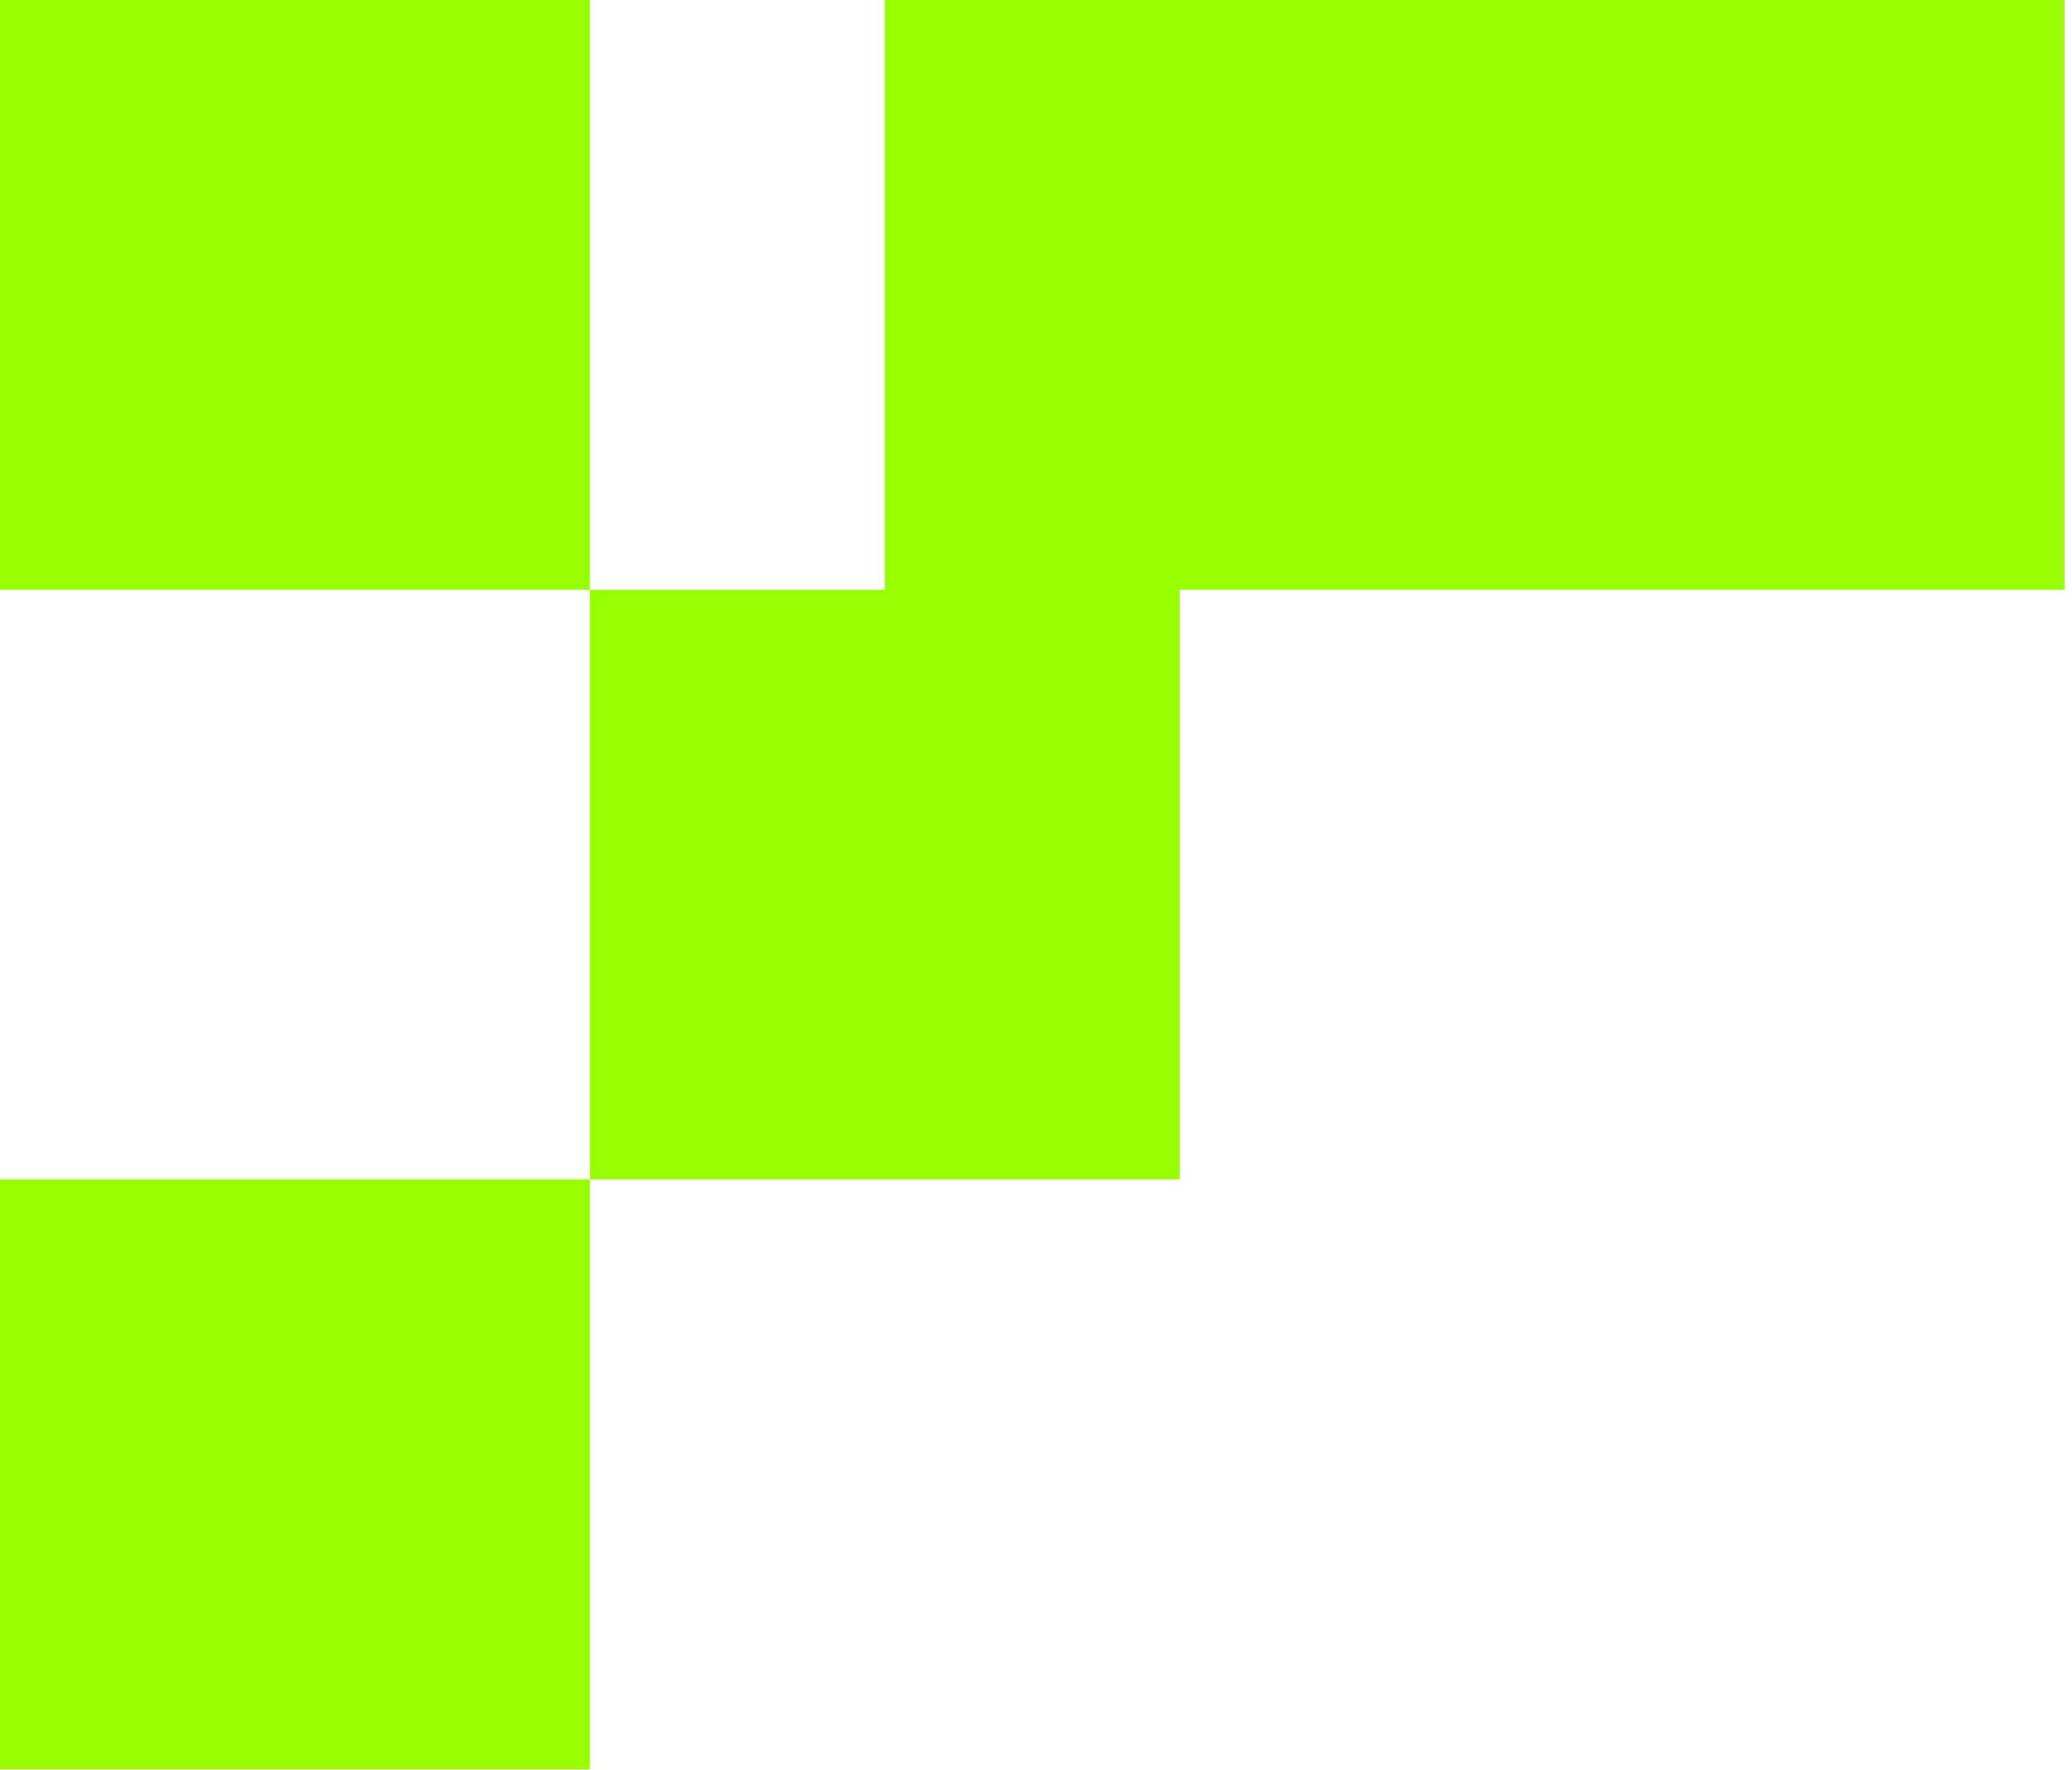
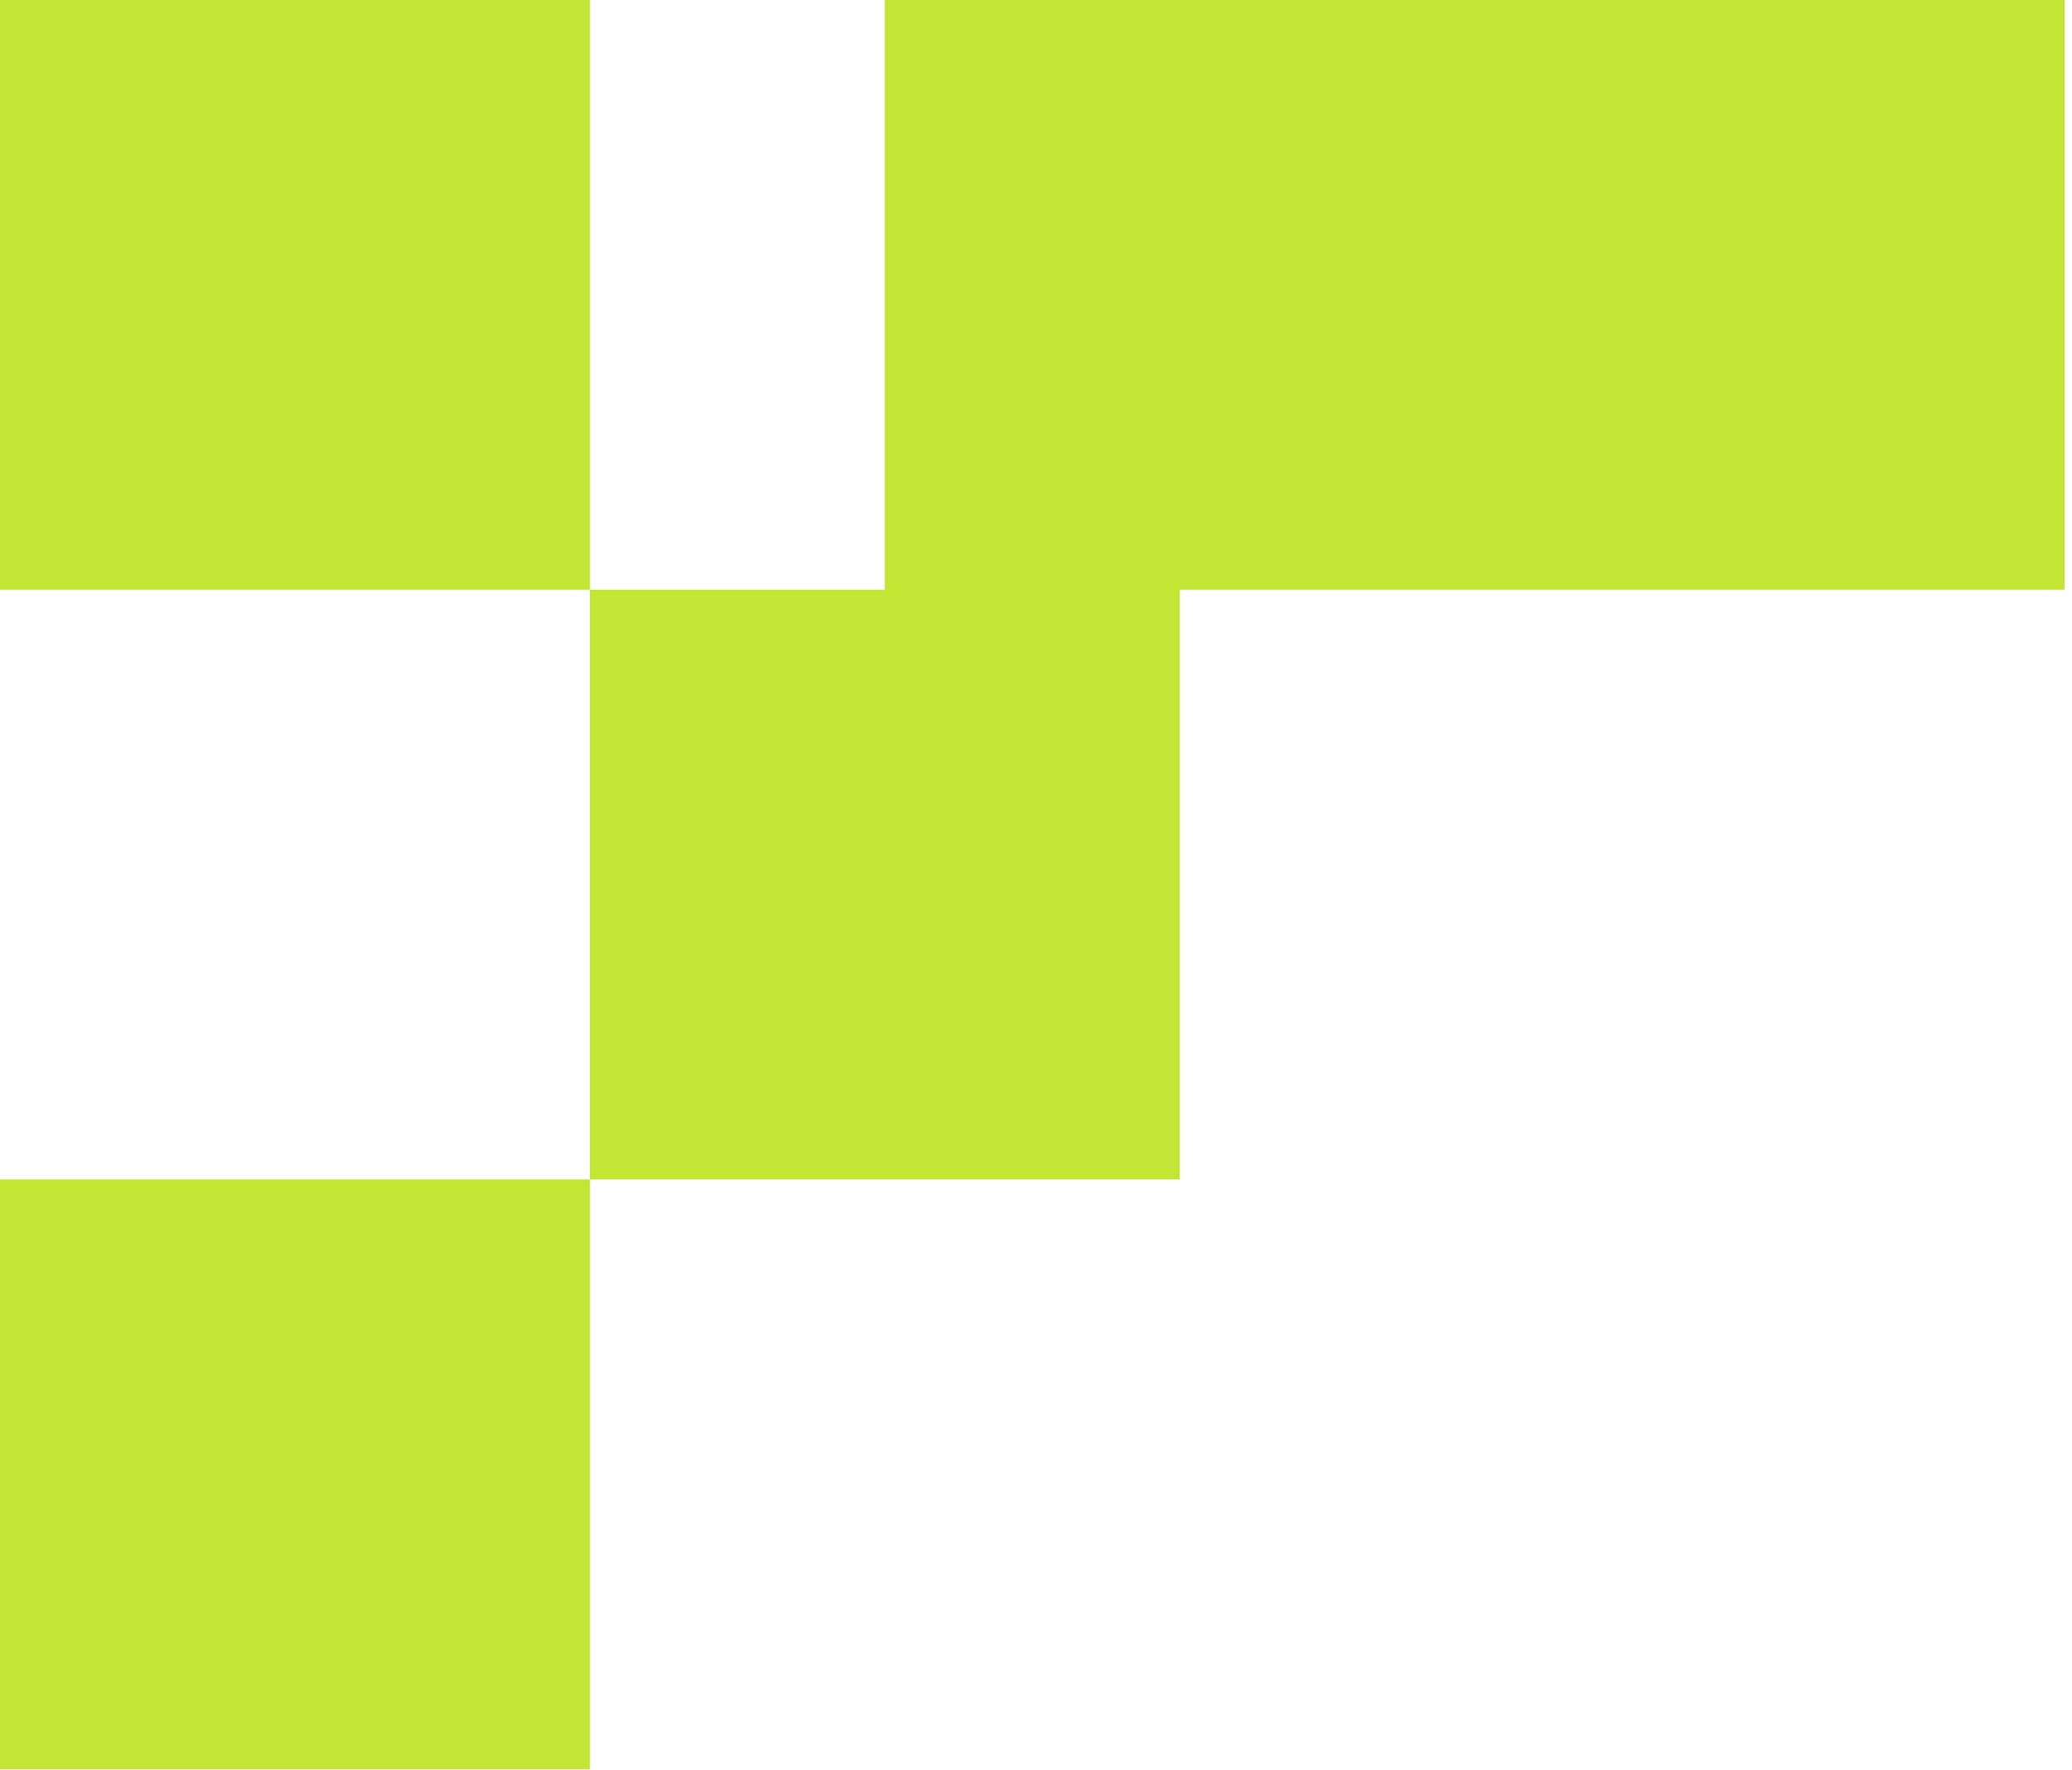
<svg xmlns="http://www.w3.org/2000/svg" width="261" height="223" viewBox="0 0 261 223" fill="none">
-   <rect x="111.5" width="148.666" height="74.333" fill="#98FF03" />
-   <rect x="74.333" y="74.333" width="74.333" height="74.333" fill="#98FF03" />
-   <rect width="74.333" height="74.333" fill="#98FF03" />
-   <rect y="148.666" width="74.333" height="74.333" fill="#98FF03" />
+   <rect x="111.5" width="148.666" height="74.333" fill="#C3E635" />
+   <rect x="74.333" y="74.333" width="74.333" height="74.333" fill="#C3E635" />
+   <rect width="74.333" height="74.333" fill="#C3E635" />
+   <rect y="148.666" width="74.333" height="74.333" fill="#C3E635" />
</svg>
